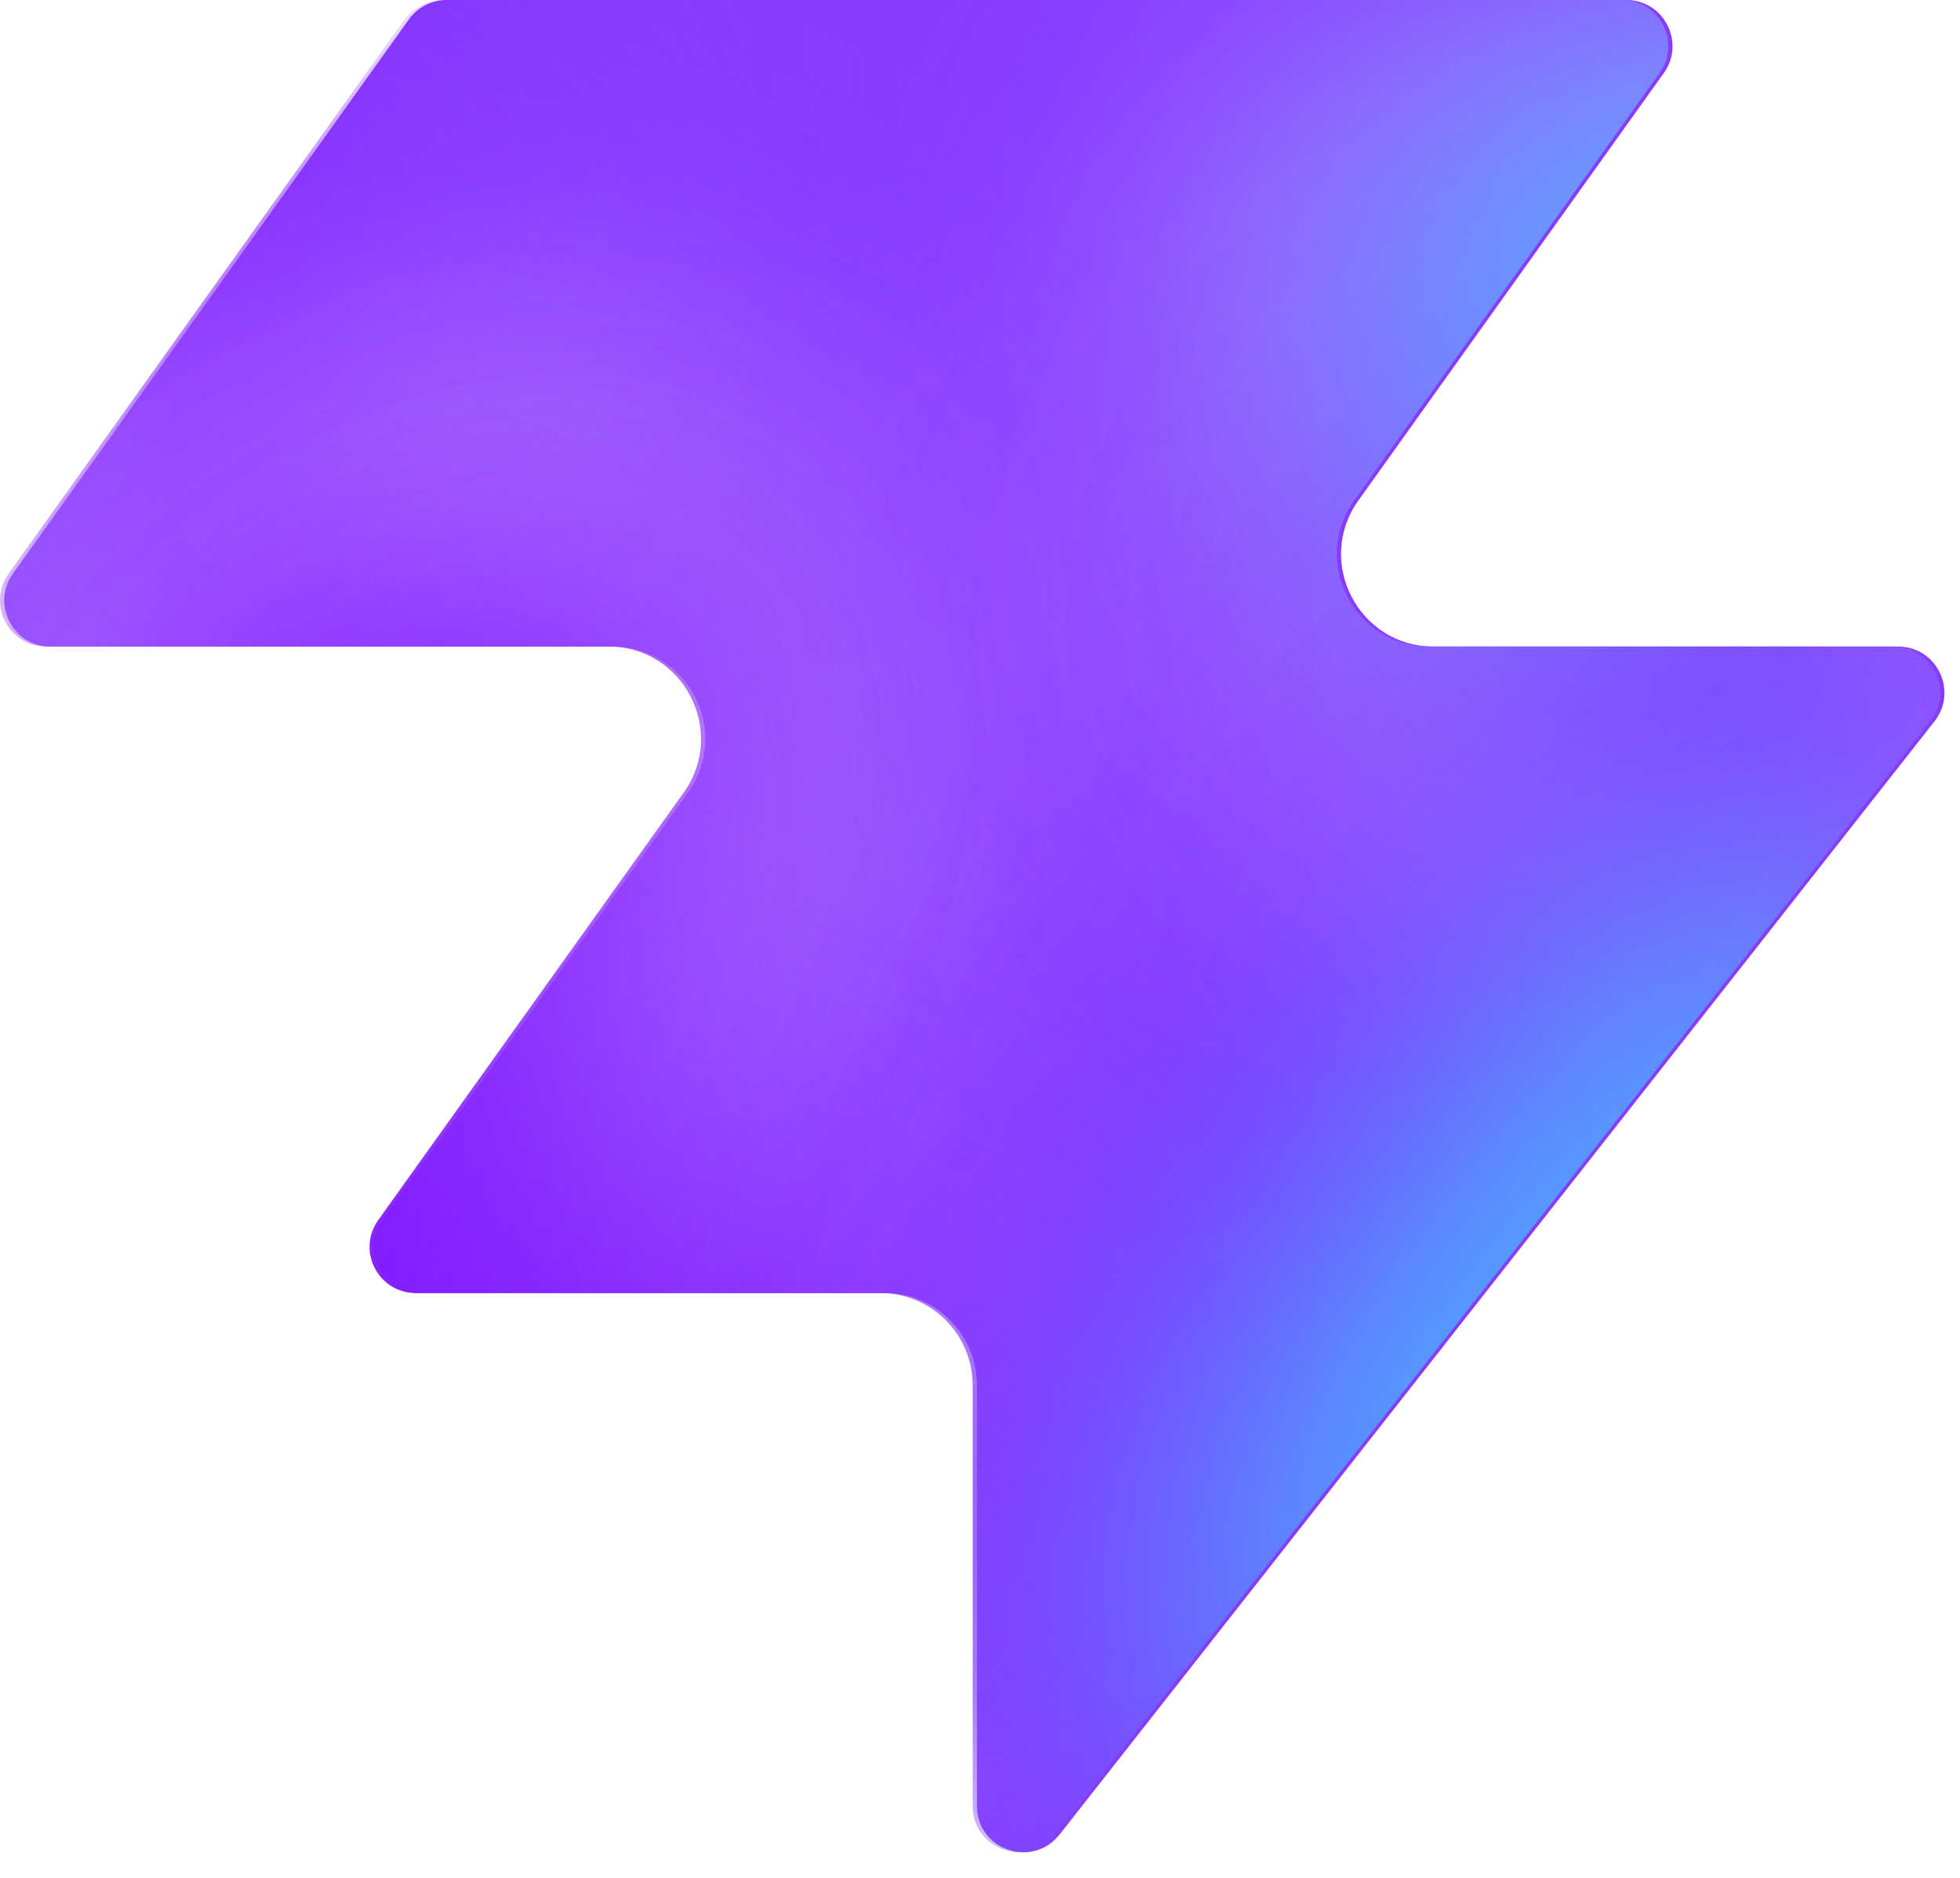
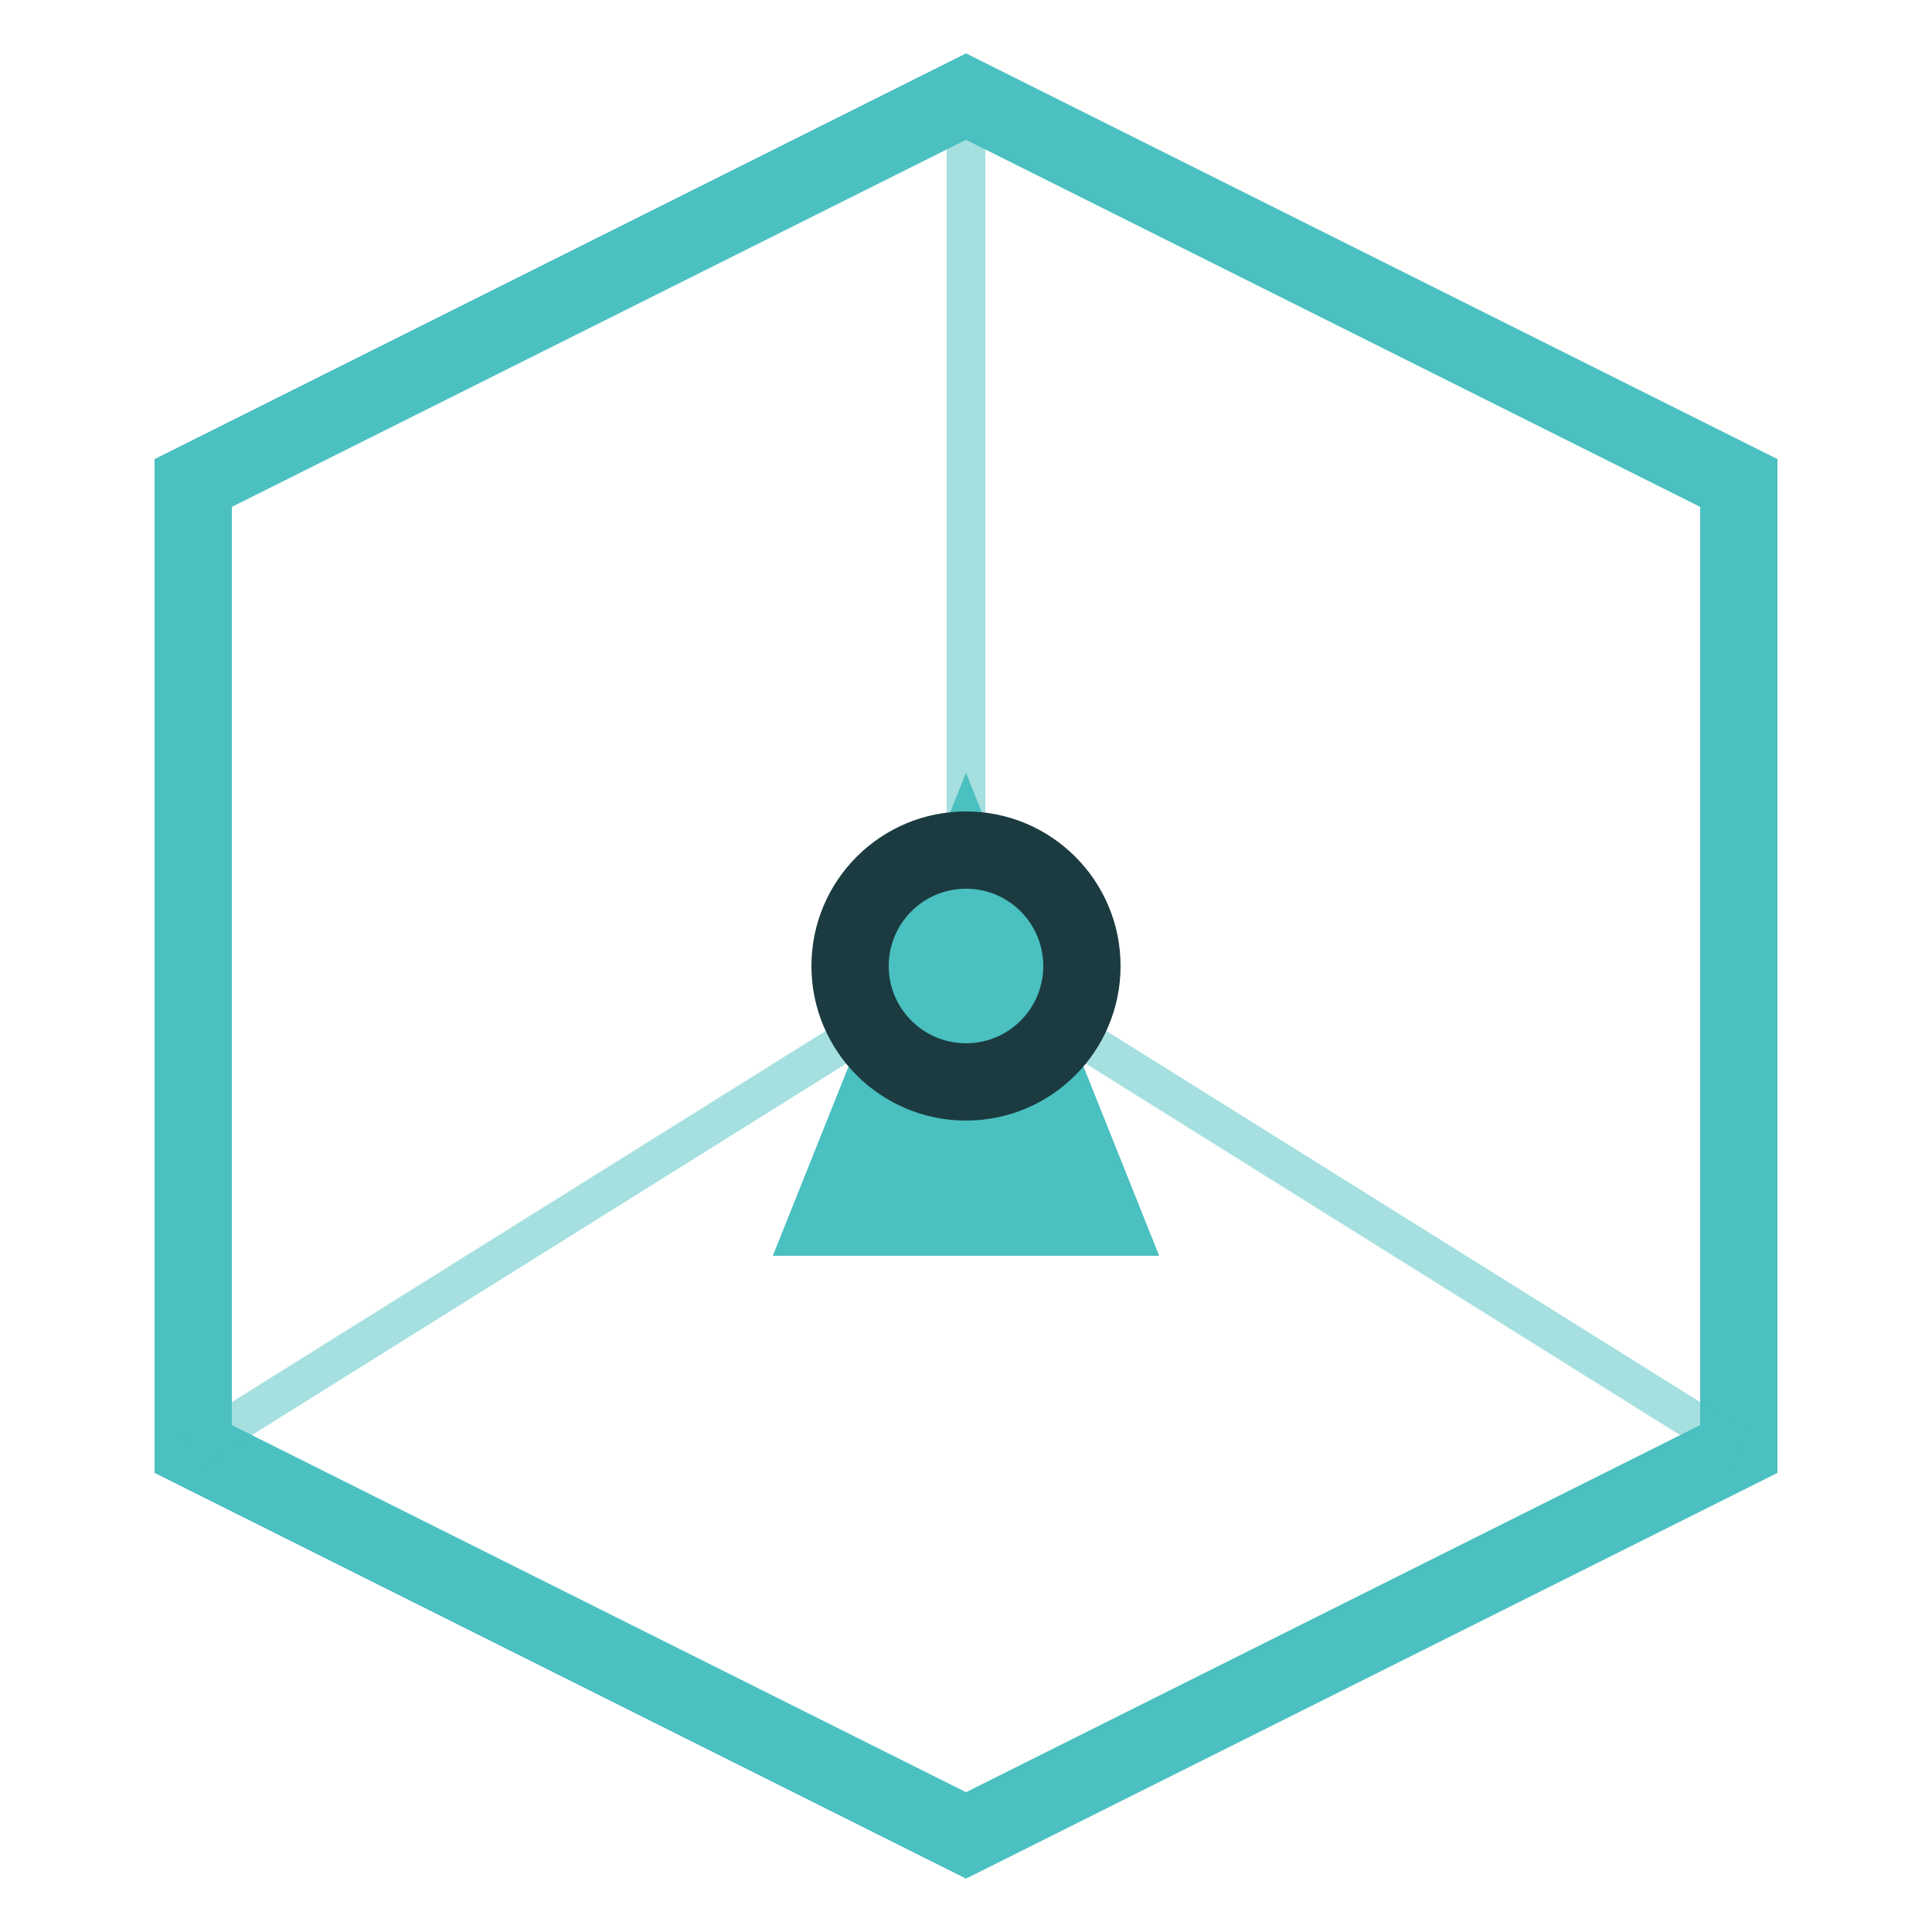
- <svg xmlns="http://www.w3.org/2000/svg" width="48" height="46" fill="none" viewBox="0 0 48 46">
-   <path fill="#863bff" d="M25.946 44.938c-.664.845-2.021.375-2.021-.698V33.937a2.26 2.26 0 0 0-2.262-2.262H10.287c-.92 0-1.456-1.04-.92-1.788l7.48-10.471c1.07-1.497 0-3.578-1.842-3.578H1.237c-.92 0-1.456-1.04-.92-1.788L10.013.474c.214-.297.556-.474.92-.474h28.894c.92 0 1.456 1.04.92 1.788l-7.48 10.471c-1.07 1.498 0 3.579 1.842 3.579h11.377c.943 0 1.473 1.088.89 1.83L25.947 44.94z" style="fill:#863bff;fill:color(display-p3 .525 .23 1);fill-opacity:1" />
-   <mask id="a" width="48" height="46" x="0" y="0" maskUnits="userSpaceOnUse" style="mask-type:alpha">
-     <path fill="#000" d="M25.842 44.938c-.664.844-2.021.375-2.021-.698V33.937a2.26 2.26 0 0 0-2.262-2.262H10.183c-.92 0-1.456-1.04-.92-1.788l7.48-10.471c1.07-1.498 0-3.579-1.842-3.579H1.133c-.92 0-1.456-1.04-.92-1.787L9.91.473c.214-.297.556-.474.92-.474h28.894c.92 0 1.456 1.04.92 1.788l-7.48 10.471c-1.07 1.498 0 3.578 1.842 3.578h11.377c.943 0 1.473 1.088.89 1.832L25.843 44.94z" style="fill:#000;fill-opacity:1" />
-   </mask>
-   <g mask="url(#a)">
-     <g filter="url(#b)">
-       <ellipse cx="5.508" cy="14.704" fill="#ede6ff" rx="5.508" ry="14.704" style="fill:#ede6ff;fill:color(display-p3 .927 .903 1);fill-opacity:1" transform="matrix(.00324 1 1 -.00324 -4.47 31.516)" />
-     </g>
-     <g filter="url(#c)">
-       <ellipse cx="10.399" cy="29.851" fill="#ede6ff" rx="10.399" ry="29.851" style="fill:#ede6ff;fill:color(display-p3 .927 .903 1);fill-opacity:1" transform="matrix(.00324 1 1 -.00324 -39.328 7.883)" />
-     </g>
-     <g filter="url(#d)">
-       <ellipse cx="5.508" cy="30.487" fill="#7e14ff" rx="5.508" ry="30.487" style="fill:#7e14ff;fill:color(display-p3 .492 .077 1);fill-opacity:1" transform="rotate(89.814 -25.913 -14.639)scale(1 -1)" />
-     </g>
-     <g filter="url(#e)">
-       <ellipse cx="5.508" cy="30.599" fill="#7e14ff" rx="5.508" ry="30.599" style="fill:#7e14ff;fill:color(display-p3 .492 .077 1);fill-opacity:1" transform="rotate(89.814 -32.644 -3.334)scale(1 -1)" />
-     </g>
-     <g filter="url(#f)">
-       <ellipse cx="5.508" cy="30.599" fill="#7e14ff" rx="5.508" ry="30.599" style="fill:#7e14ff;fill:color(display-p3 .492 .077 1);fill-opacity:1" transform="matrix(.00324 1 1 -.00324 -34.34 30.47)" />
-     </g>
-     <g filter="url(#g)">
-       <ellipse cx="14.072" cy="22.078" fill="#ede6ff" rx="14.072" ry="22.078" style="fill:#ede6ff;fill:color(display-p3 .927 .903 1);fill-opacity:1" transform="rotate(93.35 24.506 48.493)scale(-1 1)" />
-     </g>
-     <g filter="url(#h)">
-       <ellipse cx="3.47" cy="21.501" fill="#7e14ff" rx="3.47" ry="21.501" style="fill:#7e14ff;fill:color(display-p3 .492 .077 1);fill-opacity:1" transform="rotate(89.009 28.708 47.59)scale(-1 1)" />
-     </g>
-     <g filter="url(#i)">
-       <ellipse cx="3.47" cy="21.501" fill="#7e14ff" rx="3.47" ry="21.501" style="fill:#7e14ff;fill:color(display-p3 .492 .077 1);fill-opacity:1" transform="rotate(89.009 28.708 47.59)scale(-1 1)" />
-     </g>
-     <g filter="url(#j)">
-       <ellipse cx=".387" cy="8.972" fill="#7e14ff" rx="4.407" ry="29.108" style="fill:#7e14ff;fill:color(display-p3 .492 .077 1);fill-opacity:1" transform="rotate(39.51 .387 8.972)" />
-     </g>
-     <g filter="url(#k)">
-       <ellipse cx="47.523" cy="-6.092" fill="#7e14ff" rx="4.407" ry="29.108" style="fill:#7e14ff;fill:color(display-p3 .492 .077 1);fill-opacity:1" transform="rotate(37.892 47.523 -6.092)" />
-     </g>
-     <g filter="url(#l)">
-       <ellipse cx="41.412" cy="6.333" fill="#47bfff" rx="5.971" ry="9.665" style="fill:#47bfff;fill:color(display-p3 .28 .748 1);fill-opacity:1" transform="rotate(37.892 41.412 6.333)" />
-     </g>
-     <g filter="url(#m)">
-       <ellipse cx="-1.879" cy="38.332" fill="#7e14ff" rx="4.407" ry="29.108" style="fill:#7e14ff;fill:color(display-p3 .492 .077 1);fill-opacity:1" transform="rotate(37.892 -1.88 38.332)" />
-     </g>
-     <g filter="url(#n)">
-       <ellipse cx="-1.879" cy="38.332" fill="#7e14ff" rx="4.407" ry="29.108" style="fill:#7e14ff;fill:color(display-p3 .492 .077 1);fill-opacity:1" transform="rotate(37.892 -1.88 38.332)" />
-     </g>
-     <g filter="url(#o)">
-       <ellipse cx="35.651" cy="29.907" fill="#7e14ff" rx="4.407" ry="29.108" style="fill:#7e14ff;fill:color(display-p3 .492 .077 1);fill-opacity:1" transform="rotate(37.892 35.651 29.907)" />
-     </g>
-     <g filter="url(#p)">
-       <ellipse cx="38.418" cy="32.4" fill="#47bfff" rx="5.971" ry="15.297" style="fill:#47bfff;fill:color(display-p3 .28 .748 1);fill-opacity:1" transform="rotate(37.892 38.418 32.4)" />
-     </g>
-   </g>
-   <defs>
-     <filter id="b" width="60.045" height="41.654" x="-19.77" y="16.149" color-interpolation-filters="sRGB" filterUnits="userSpaceOnUse">
-       <feFlood flood-opacity="0" result="BackgroundImageFix" />
-       <feBlend in="SourceGraphic" in2="BackgroundImageFix" result="shape" />
-       <feGaussianBlur result="effect1_foregroundBlur_2002_17158" stdDeviation="7.659" />
-     </filter>
-     <filter id="c" width="90.34" height="51.437" x="-54.613" y="-7.533" color-interpolation-filters="sRGB" filterUnits="userSpaceOnUse">
-       <feFlood flood-opacity="0" result="BackgroundImageFix" />
-       <feBlend in="SourceGraphic" in2="BackgroundImageFix" result="shape" />
-       <feGaussianBlur result="effect1_foregroundBlur_2002_17158" stdDeviation="7.659" />
-     </filter>
-     <filter id="d" width="79.355" height="29.4" x="-49.64" y="2.03" color-interpolation-filters="sRGB" filterUnits="userSpaceOnUse">
-       <feFlood flood-opacity="0" result="BackgroundImageFix" />
-       <feBlend in="SourceGraphic" in2="BackgroundImageFix" result="shape" />
-       <feGaussianBlur result="effect1_foregroundBlur_2002_17158" stdDeviation="4.596" />
-     </filter>
-     <filter id="e" width="79.579" height="29.4" x="-45.045" y="20.029" color-interpolation-filters="sRGB" filterUnits="userSpaceOnUse">
-       <feFlood flood-opacity="0" result="BackgroundImageFix" />
-       <feBlend in="SourceGraphic" in2="BackgroundImageFix" result="shape" />
-       <feGaussianBlur result="effect1_foregroundBlur_2002_17158" stdDeviation="4.596" />
-     </filter>
-     <filter id="f" width="79.579" height="29.4" x="-43.513" y="21.178" color-interpolation-filters="sRGB" filterUnits="userSpaceOnUse">
-       <feFlood flood-opacity="0" result="BackgroundImageFix" />
-       <feBlend in="SourceGraphic" in2="BackgroundImageFix" result="shape" />
-       <feGaussianBlur result="effect1_foregroundBlur_2002_17158" stdDeviation="4.596" />
-     </filter>
-     <filter id="g" width="74.749" height="58.852" x="15.756" y="-17.901" color-interpolation-filters="sRGB" filterUnits="userSpaceOnUse">
-       <feFlood flood-opacity="0" result="BackgroundImageFix" />
-       <feBlend in="SourceGraphic" in2="BackgroundImageFix" result="shape" />
-       <feGaussianBlur result="effect1_foregroundBlur_2002_17158" stdDeviation="7.659" />
-     </filter>
-     <filter id="h" width="61.377" height="25.362" x="23.548" y="2.284" color-interpolation-filters="sRGB" filterUnits="userSpaceOnUse">
-       <feFlood flood-opacity="0" result="BackgroundImageFix" />
-       <feBlend in="SourceGraphic" in2="BackgroundImageFix" result="shape" />
-       <feGaussianBlur result="effect1_foregroundBlur_2002_17158" stdDeviation="4.596" />
-     </filter>
-     <filter id="i" width="61.377" height="25.362" x="23.548" y="2.284" color-interpolation-filters="sRGB" filterUnits="userSpaceOnUse">
-       <feFlood flood-opacity="0" result="BackgroundImageFix" />
-       <feBlend in="SourceGraphic" in2="BackgroundImageFix" result="shape" />
-       <feGaussianBlur result="effect1_foregroundBlur_2002_17158" stdDeviation="4.596" />
-     </filter>
-     <filter id="j" width="56.045" height="63.649" x="-27.636" y="-22.853" color-interpolation-filters="sRGB" filterUnits="userSpaceOnUse">
-       <feFlood flood-opacity="0" result="BackgroundImageFix" />
-       <feBlend in="SourceGraphic" in2="BackgroundImageFix" result="shape" />
-       <feGaussianBlur result="effect1_foregroundBlur_2002_17158" stdDeviation="4.596" />
-     </filter>
-     <filter id="k" width="54.814" height="64.646" x="20.116" y="-38.415" color-interpolation-filters="sRGB" filterUnits="userSpaceOnUse">
-       <feFlood flood-opacity="0" result="BackgroundImageFix" />
-       <feBlend in="SourceGraphic" in2="BackgroundImageFix" result="shape" />
-       <feGaussianBlur result="effect1_foregroundBlur_2002_17158" stdDeviation="4.596" />
-     </filter>
-     <filter id="l" width="33.541" height="35.313" x="24.641" y="-11.323" color-interpolation-filters="sRGB" filterUnits="userSpaceOnUse">
-       <feFlood flood-opacity="0" result="BackgroundImageFix" />
-       <feBlend in="SourceGraphic" in2="BackgroundImageFix" result="shape" />
-       <feGaussianBlur result="effect1_foregroundBlur_2002_17158" stdDeviation="4.596" />
-     </filter>
-     <filter id="m" width="54.814" height="64.646" x="-29.286" y="6.009" color-interpolation-filters="sRGB" filterUnits="userSpaceOnUse">
-       <feFlood flood-opacity="0" result="BackgroundImageFix" />
-       <feBlend in="SourceGraphic" in2="BackgroundImageFix" result="shape" />
-       <feGaussianBlur result="effect1_foregroundBlur_2002_17158" stdDeviation="4.596" />
-     </filter>
-     <filter id="n" width="54.814" height="64.646" x="-29.286" y="6.009" color-interpolation-filters="sRGB" filterUnits="userSpaceOnUse">
-       <feFlood flood-opacity="0" result="BackgroundImageFix" />
-       <feBlend in="SourceGraphic" in2="BackgroundImageFix" result="shape" />
-       <feGaussianBlur result="effect1_foregroundBlur_2002_17158" stdDeviation="4.596" />
-     </filter>
-     <filter id="o" width="54.814" height="64.646" x="8.244" y="-2.416" color-interpolation-filters="sRGB" filterUnits="userSpaceOnUse">
-       <feFlood flood-opacity="0" result="BackgroundImageFix" />
-       <feBlend in="SourceGraphic" in2="BackgroundImageFix" result="shape" />
-       <feGaussianBlur result="effect1_foregroundBlur_2002_17158" stdDeviation="4.596" />
-     </filter>
-     <filter id="p" width="39.409" height="43.623" x="18.713" y="10.588" color-interpolation-filters="sRGB" filterUnits="userSpaceOnUse">
-       <feFlood flood-opacity="0" result="BackgroundImageFix" />
-       <feBlend in="SourceGraphic" in2="BackgroundImageFix" result="shape" />
-       <feGaussianBlur result="effect1_foregroundBlur_2002_17158" stdDeviation="4.596" />
-     </filter>
-   </defs>
+ <svg xmlns="http://www.w3.org/2000/svg" viewBox="0 0 100 100">
+   <polygon points="50,5 90,25 90,75 50,95 10,75 10,25" fill="none" stroke="#4bc0c0" stroke-width="4" />
+   <line x1="50" y1="5" x2="50" y2="50" stroke="#4bc0c0" stroke-width="2" opacity="0.5" />
+   <line x1="90" y1="75" x2="50" y2="50" stroke="#4bc0c0" stroke-width="2" opacity="0.5" />
+   <line x1="10" y1="75" x2="50" y2="50" stroke="#4bc0c0" stroke-width="2" opacity="0.5" />
+   <path d="M50 40 L60 65 L40 65 Z" fill="#4bc0c0" />
+   <circle cx="50" cy="50" r="8" fill="#1b3b40" />
+   <circle cx="50" cy="50" r="4" fill="#4bc0c0" />
</svg>
